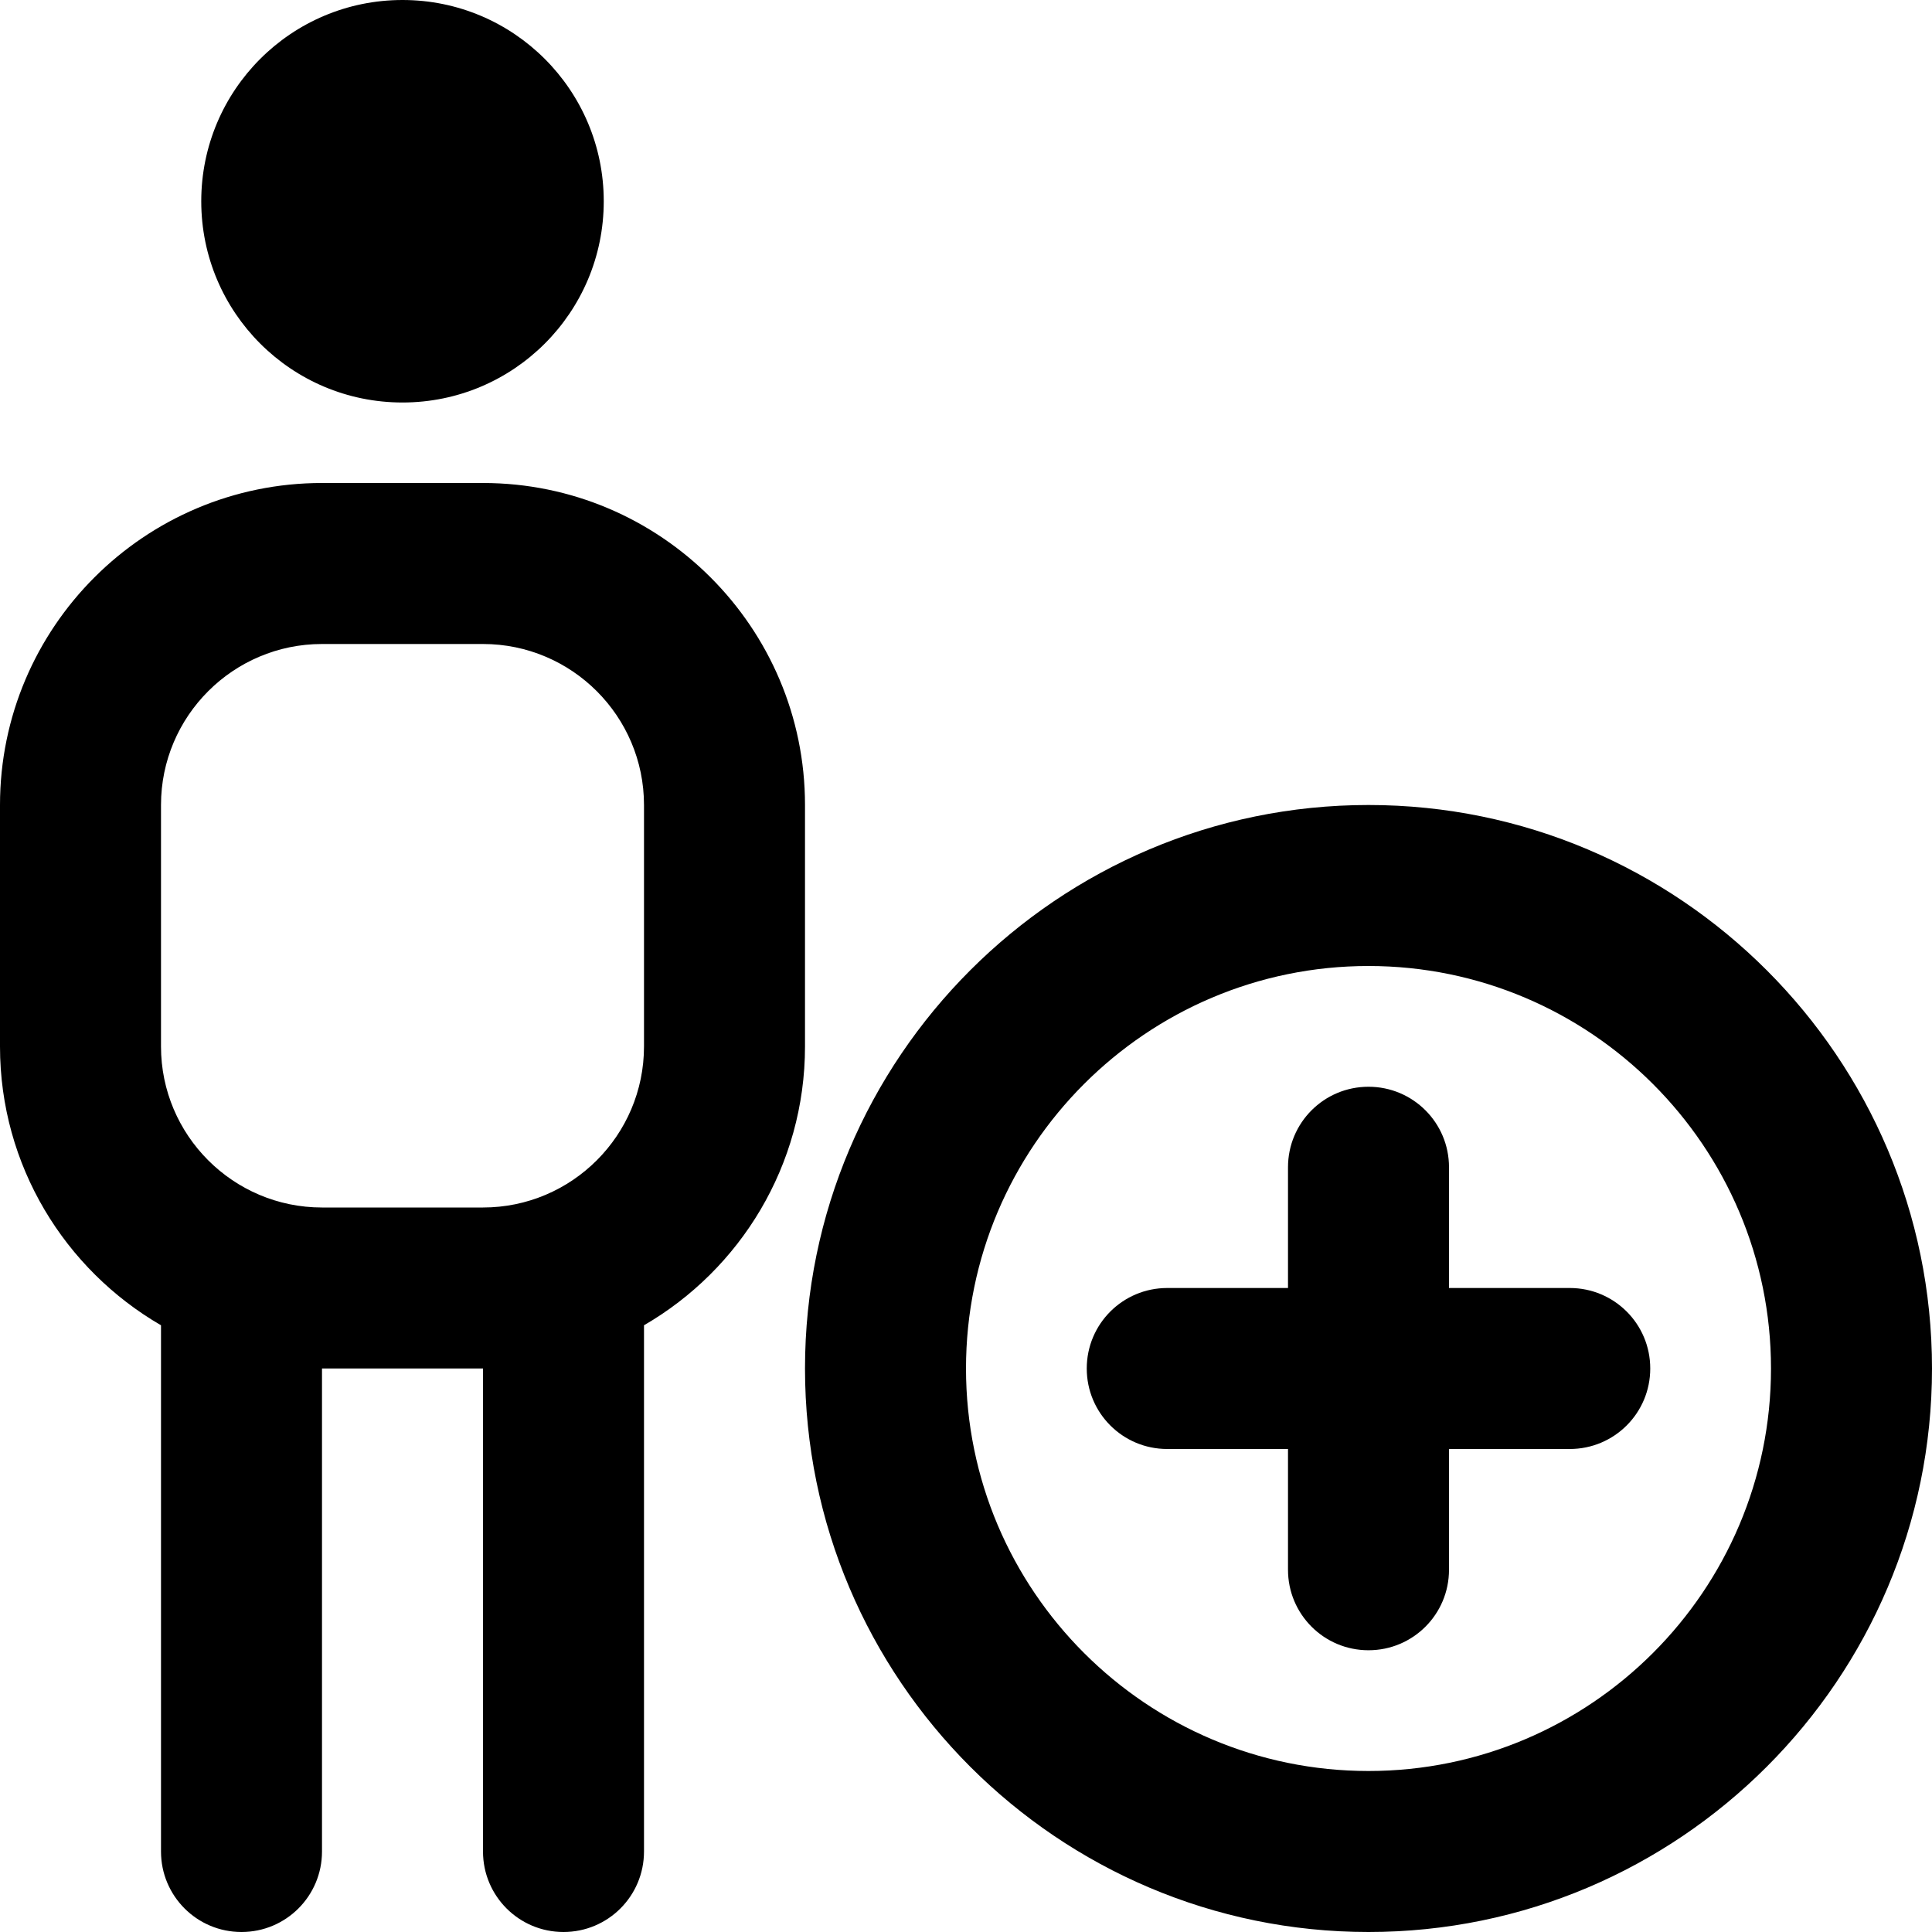
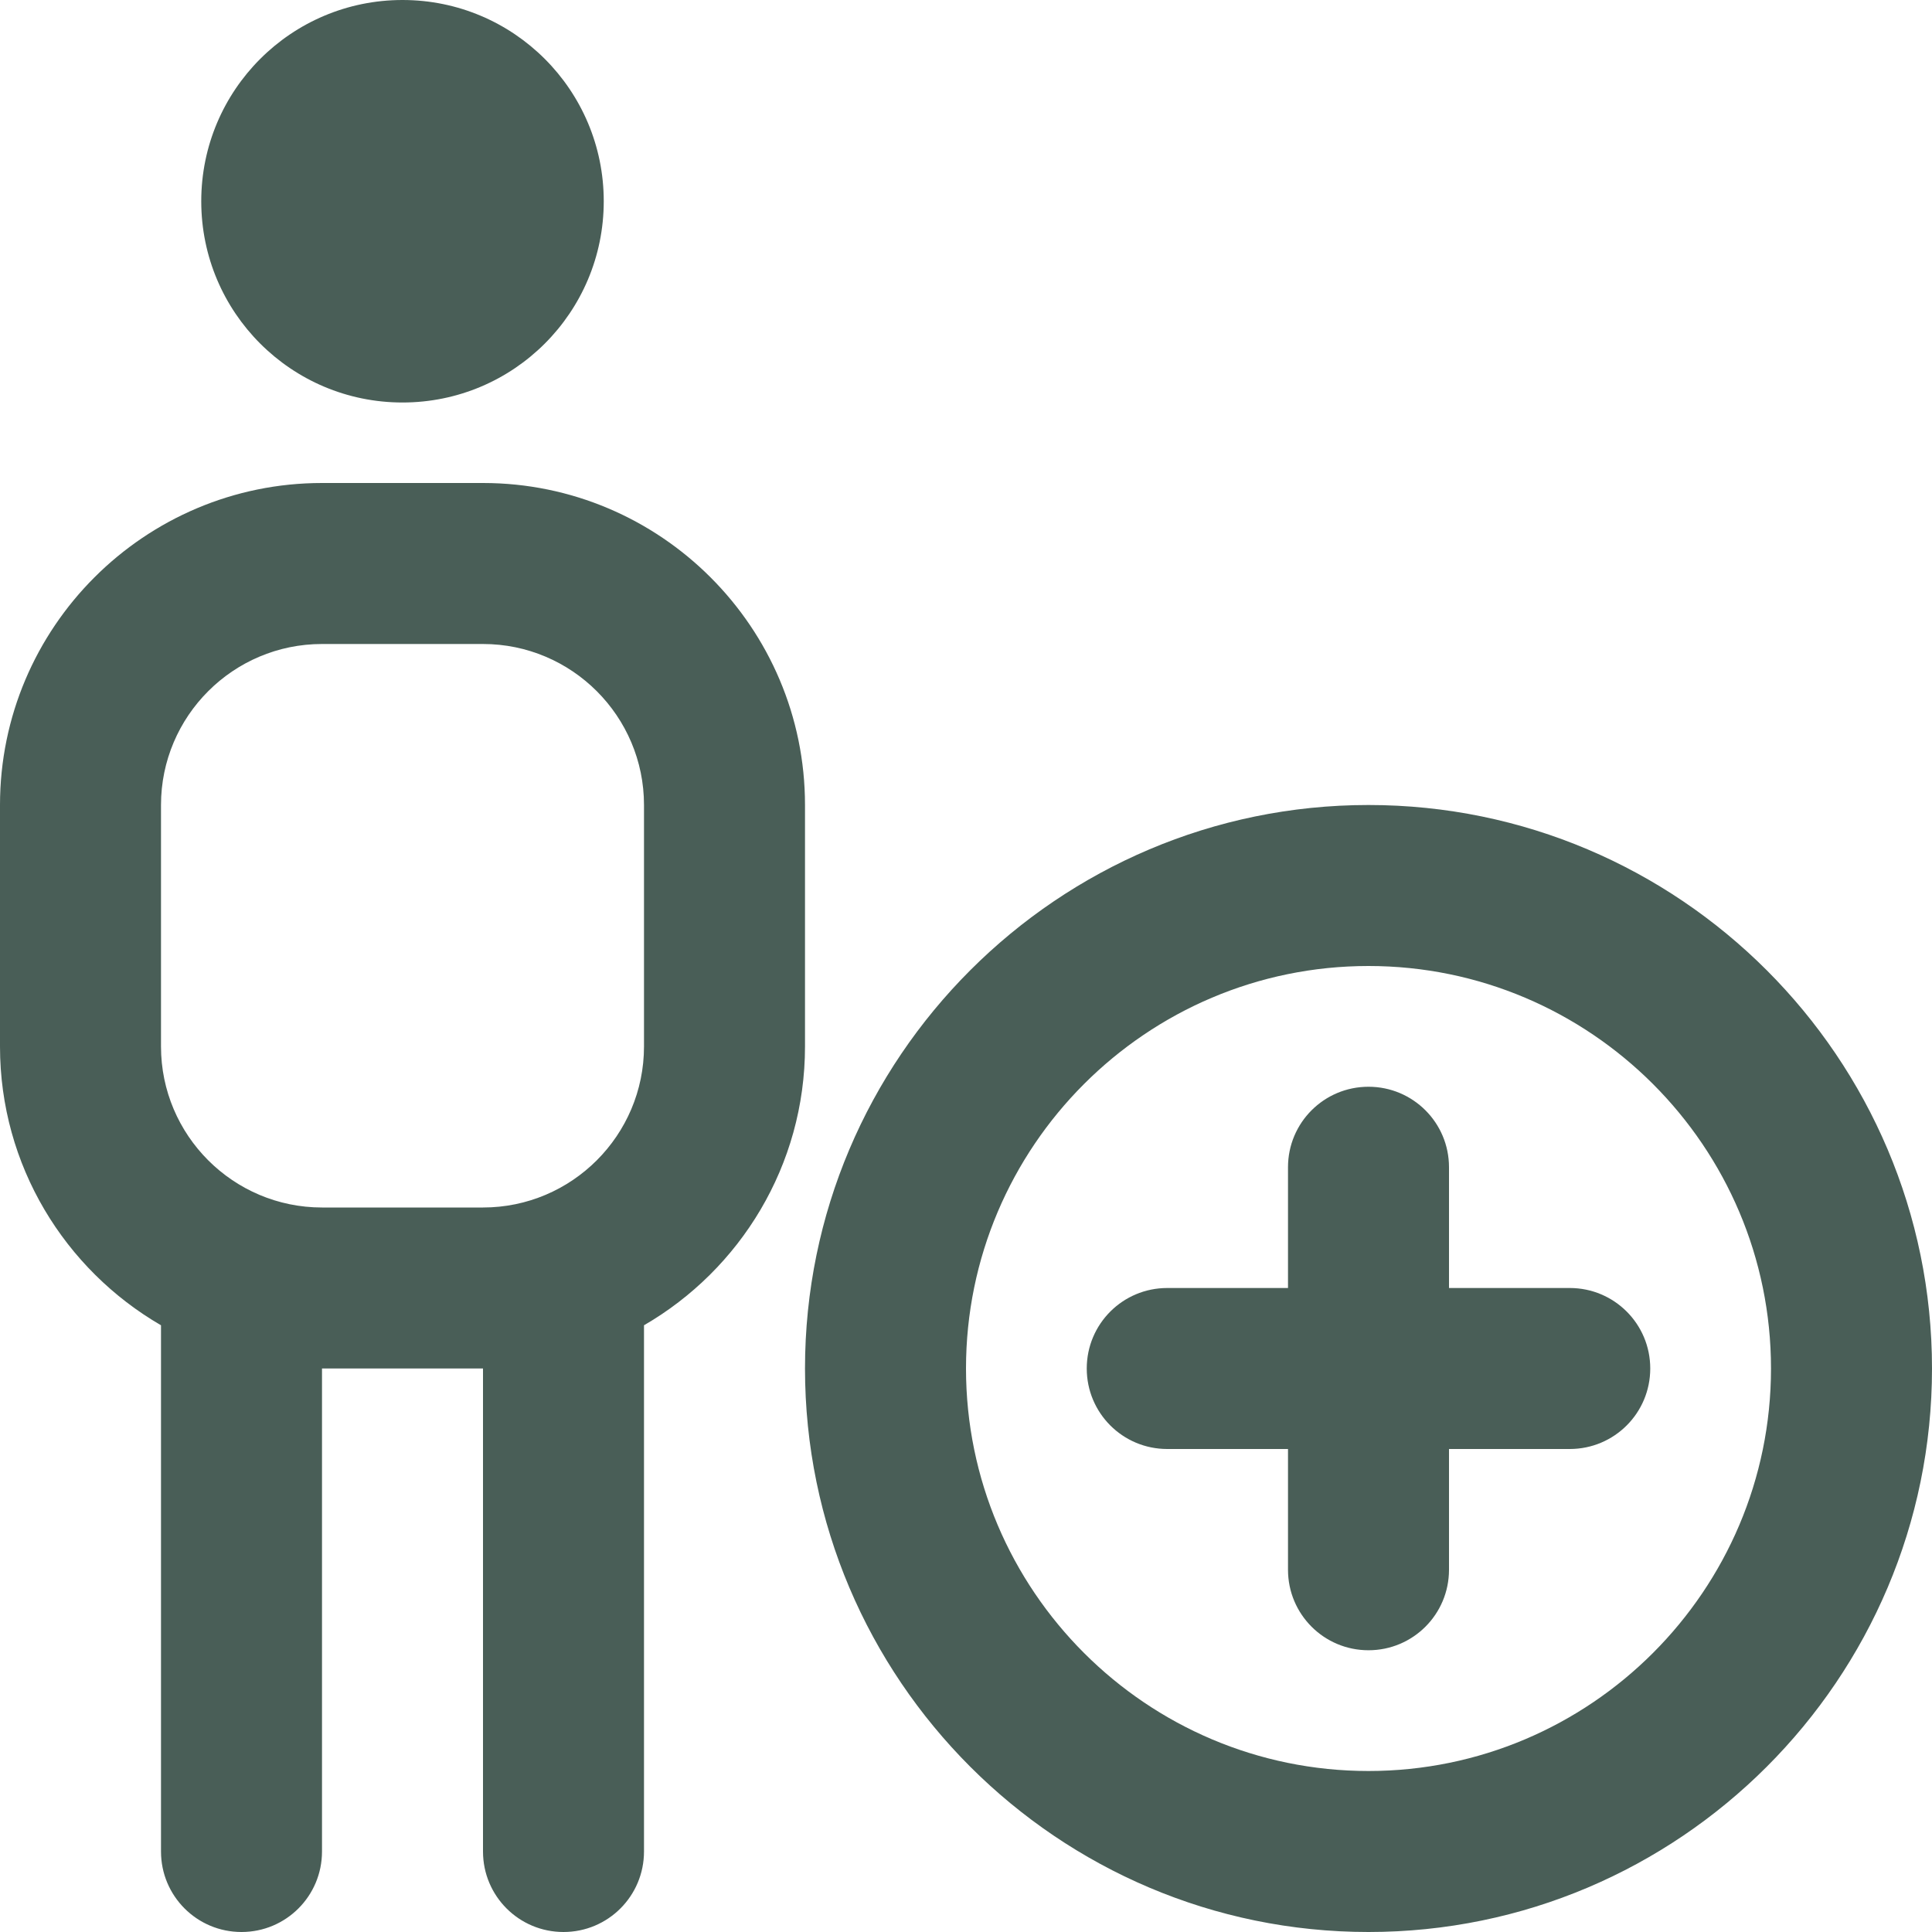
<svg xmlns="http://www.w3.org/2000/svg" id="Layer_1" data-name="Layer 1" viewBox="0 0 24 24">
-   <path d="m20.5,17c0,.553-.447,1-1,1h-1.5v1.5c0,.553-.447,1-1,1s-1-.447-1-1v-1.5h-1.5c-.553,0-1-.447-1-1s.447-1,1-1h1.5v-1.5c0-.553.447-1,1-1s1,.447,1,1v1.5h1.5c.553,0,1,.447,1,1Zm3.5,0c0,3.859-3.141,7-7,7s-7-3.141-7-7,3.141-7,7-7,7,3.141,7,7Zm-2,0c0-2.757-2.243-5-5-5s-5,2.243-5,5,2.243,5,5,5,5-2.243,5-5ZM5,5c1.381,0,2.5-1.119,2.5-2.5S6.381,0,5,0s-2.5,1.119-2.5,2.5,1.119,2.5,2.5,2.5Zm3,11.463v6.537c0,.553-.447,1-1,1s-1-.447-1-1v-6h-2v6c0,.553-.447,1-1,1s-1-.447-1-1v-6.537c-1.195-.693-2-1.985-2-3.463v-3c0-2.206,1.794-4,4-4h2c2.206,0,4,1.794,4,4v3c0,1.478-.805,2.771-2,3.463Zm0-6.463c0-1.103-.897-2-2-2h-2c-1.103,0-2,.897-2,2v3c0,1.103.897,2,2,2h2c1.103,0,2-.897,2-2v-3Z" />
+   <path fill="#495e57" d="m20.5,17c0,.553-.447,1-1,1h-1.5v1.5c0,.553-.447,1-1,1s-1-.447-1-1v-1.5h-1.5c-.553,0-1-.447-1-1s.447-1,1-1h1.5v-1.5c0-.553.447-1,1-1s1,.447,1,1v1.5h1.5c.553,0,1,.447,1,1Zm3.5,0c0,3.859-3.141,7-7,7s-7-3.141-7-7,3.141-7,7-7,7,3.141,7,7Zm-2,0c0-2.757-2.243-5-5-5s-5,2.243-5,5,2.243,5,5,5,5-2.243,5-5ZM5,5c1.381,0,2.5-1.119,2.5-2.5S6.381,0,5,0s-2.5,1.119-2.5,2.5,1.119,2.5,2.5,2.5Zm3,11.463v6.537c0,.553-.447,1-1,1s-1-.447-1-1v-6h-2v6c0,.553-.447,1-1,1s-1-.447-1-1v-6.537c-1.195-.693-2-1.985-2-3.463v-3c0-2.206,1.794-4,4-4h2c2.206,0,4,1.794,4,4v3c0,1.478-.805,2.771-2,3.463Zm0-6.463c0-1.103-.897-2-2-2h-2c-1.103,0-2,.897-2,2v3c0,1.103.897,2,2,2h2c1.103,0,2-.897,2-2v-3Z" />
</svg>
